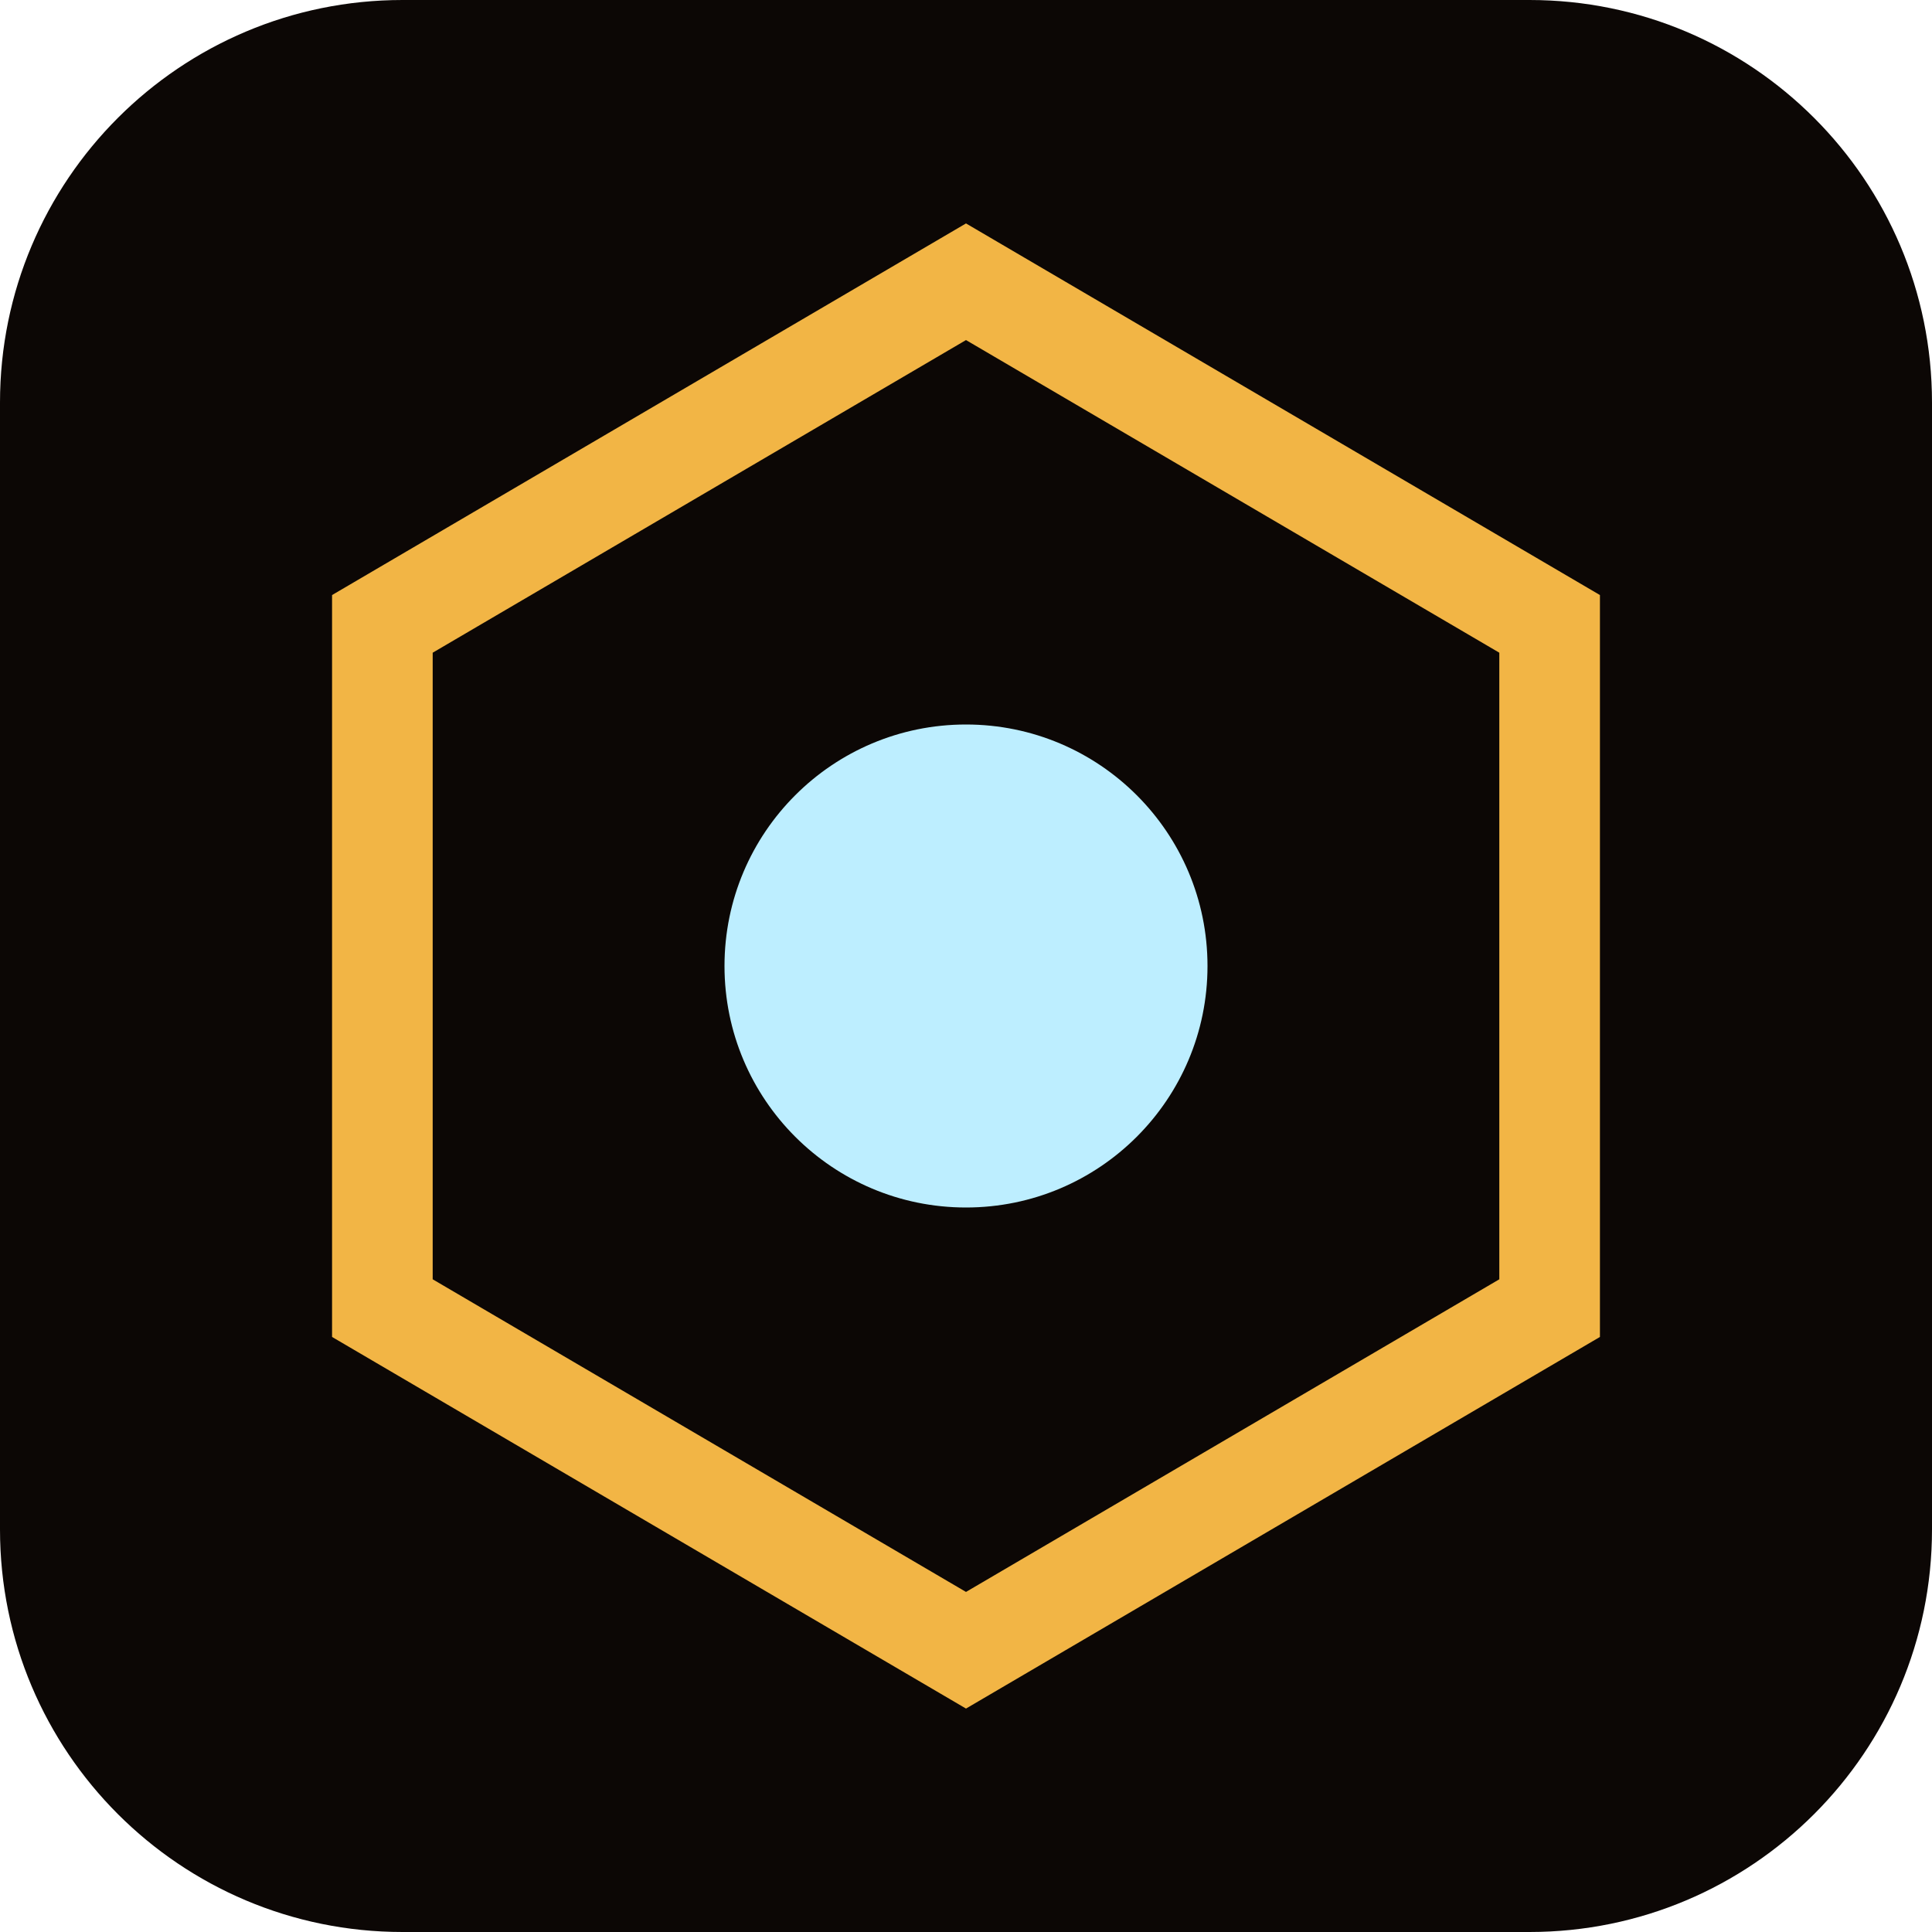
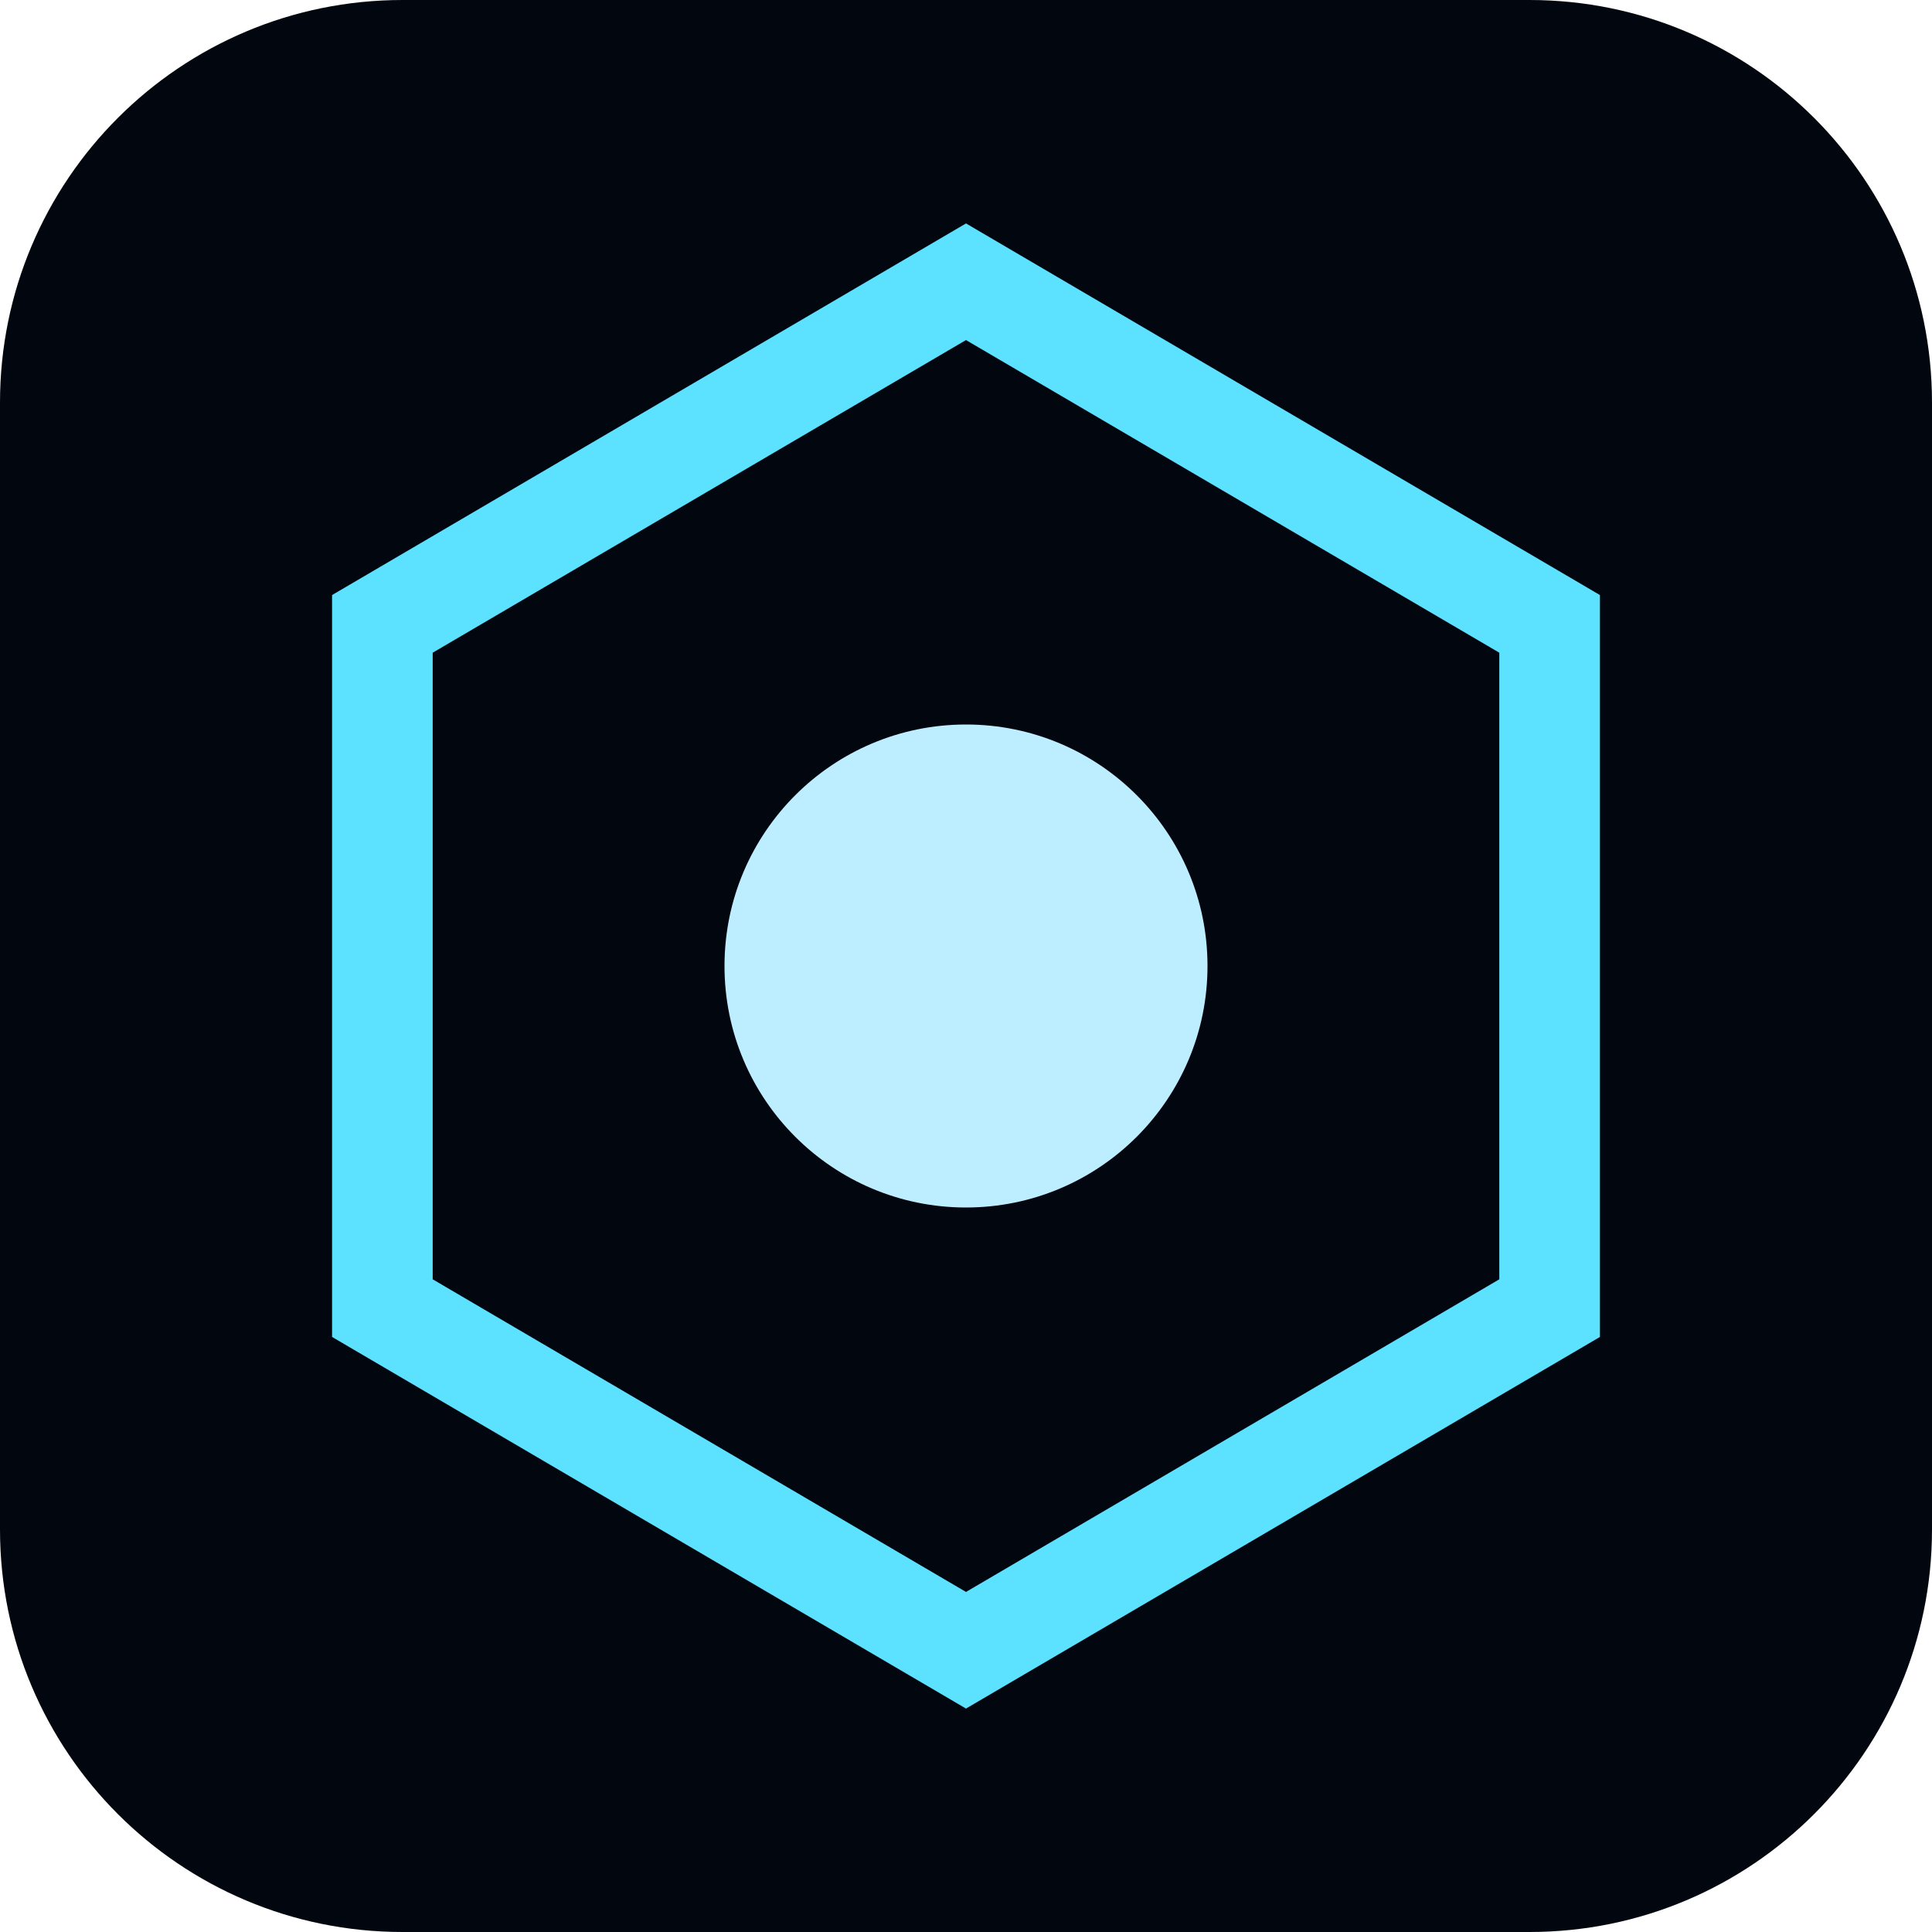
<svg xmlns="http://www.w3.org/2000/svg" viewBox="0 0 48 48">
-   <rect width="48" height="48" rx="10" fill="#0c0705" />
-   <polygon points="24,7 38.5,15.5 38.5,32.5 24,41 9.5,32.5 9.5,15.5" fill="none" stroke="#f2b545" stroke-width="2.5" />
+   <rect width="48" height="48" rx="10" fill="#02060f" />
+   <polygon points="24,7 38.5,15.5 38.5,32.5 24,41 9.5,32.5 9.5,15.5" fill="none" stroke="#5ce1ff" stroke-width="2.5" />
  <circle cx="24" cy="24" r="6" fill="#bdeeff" />
</svg>
